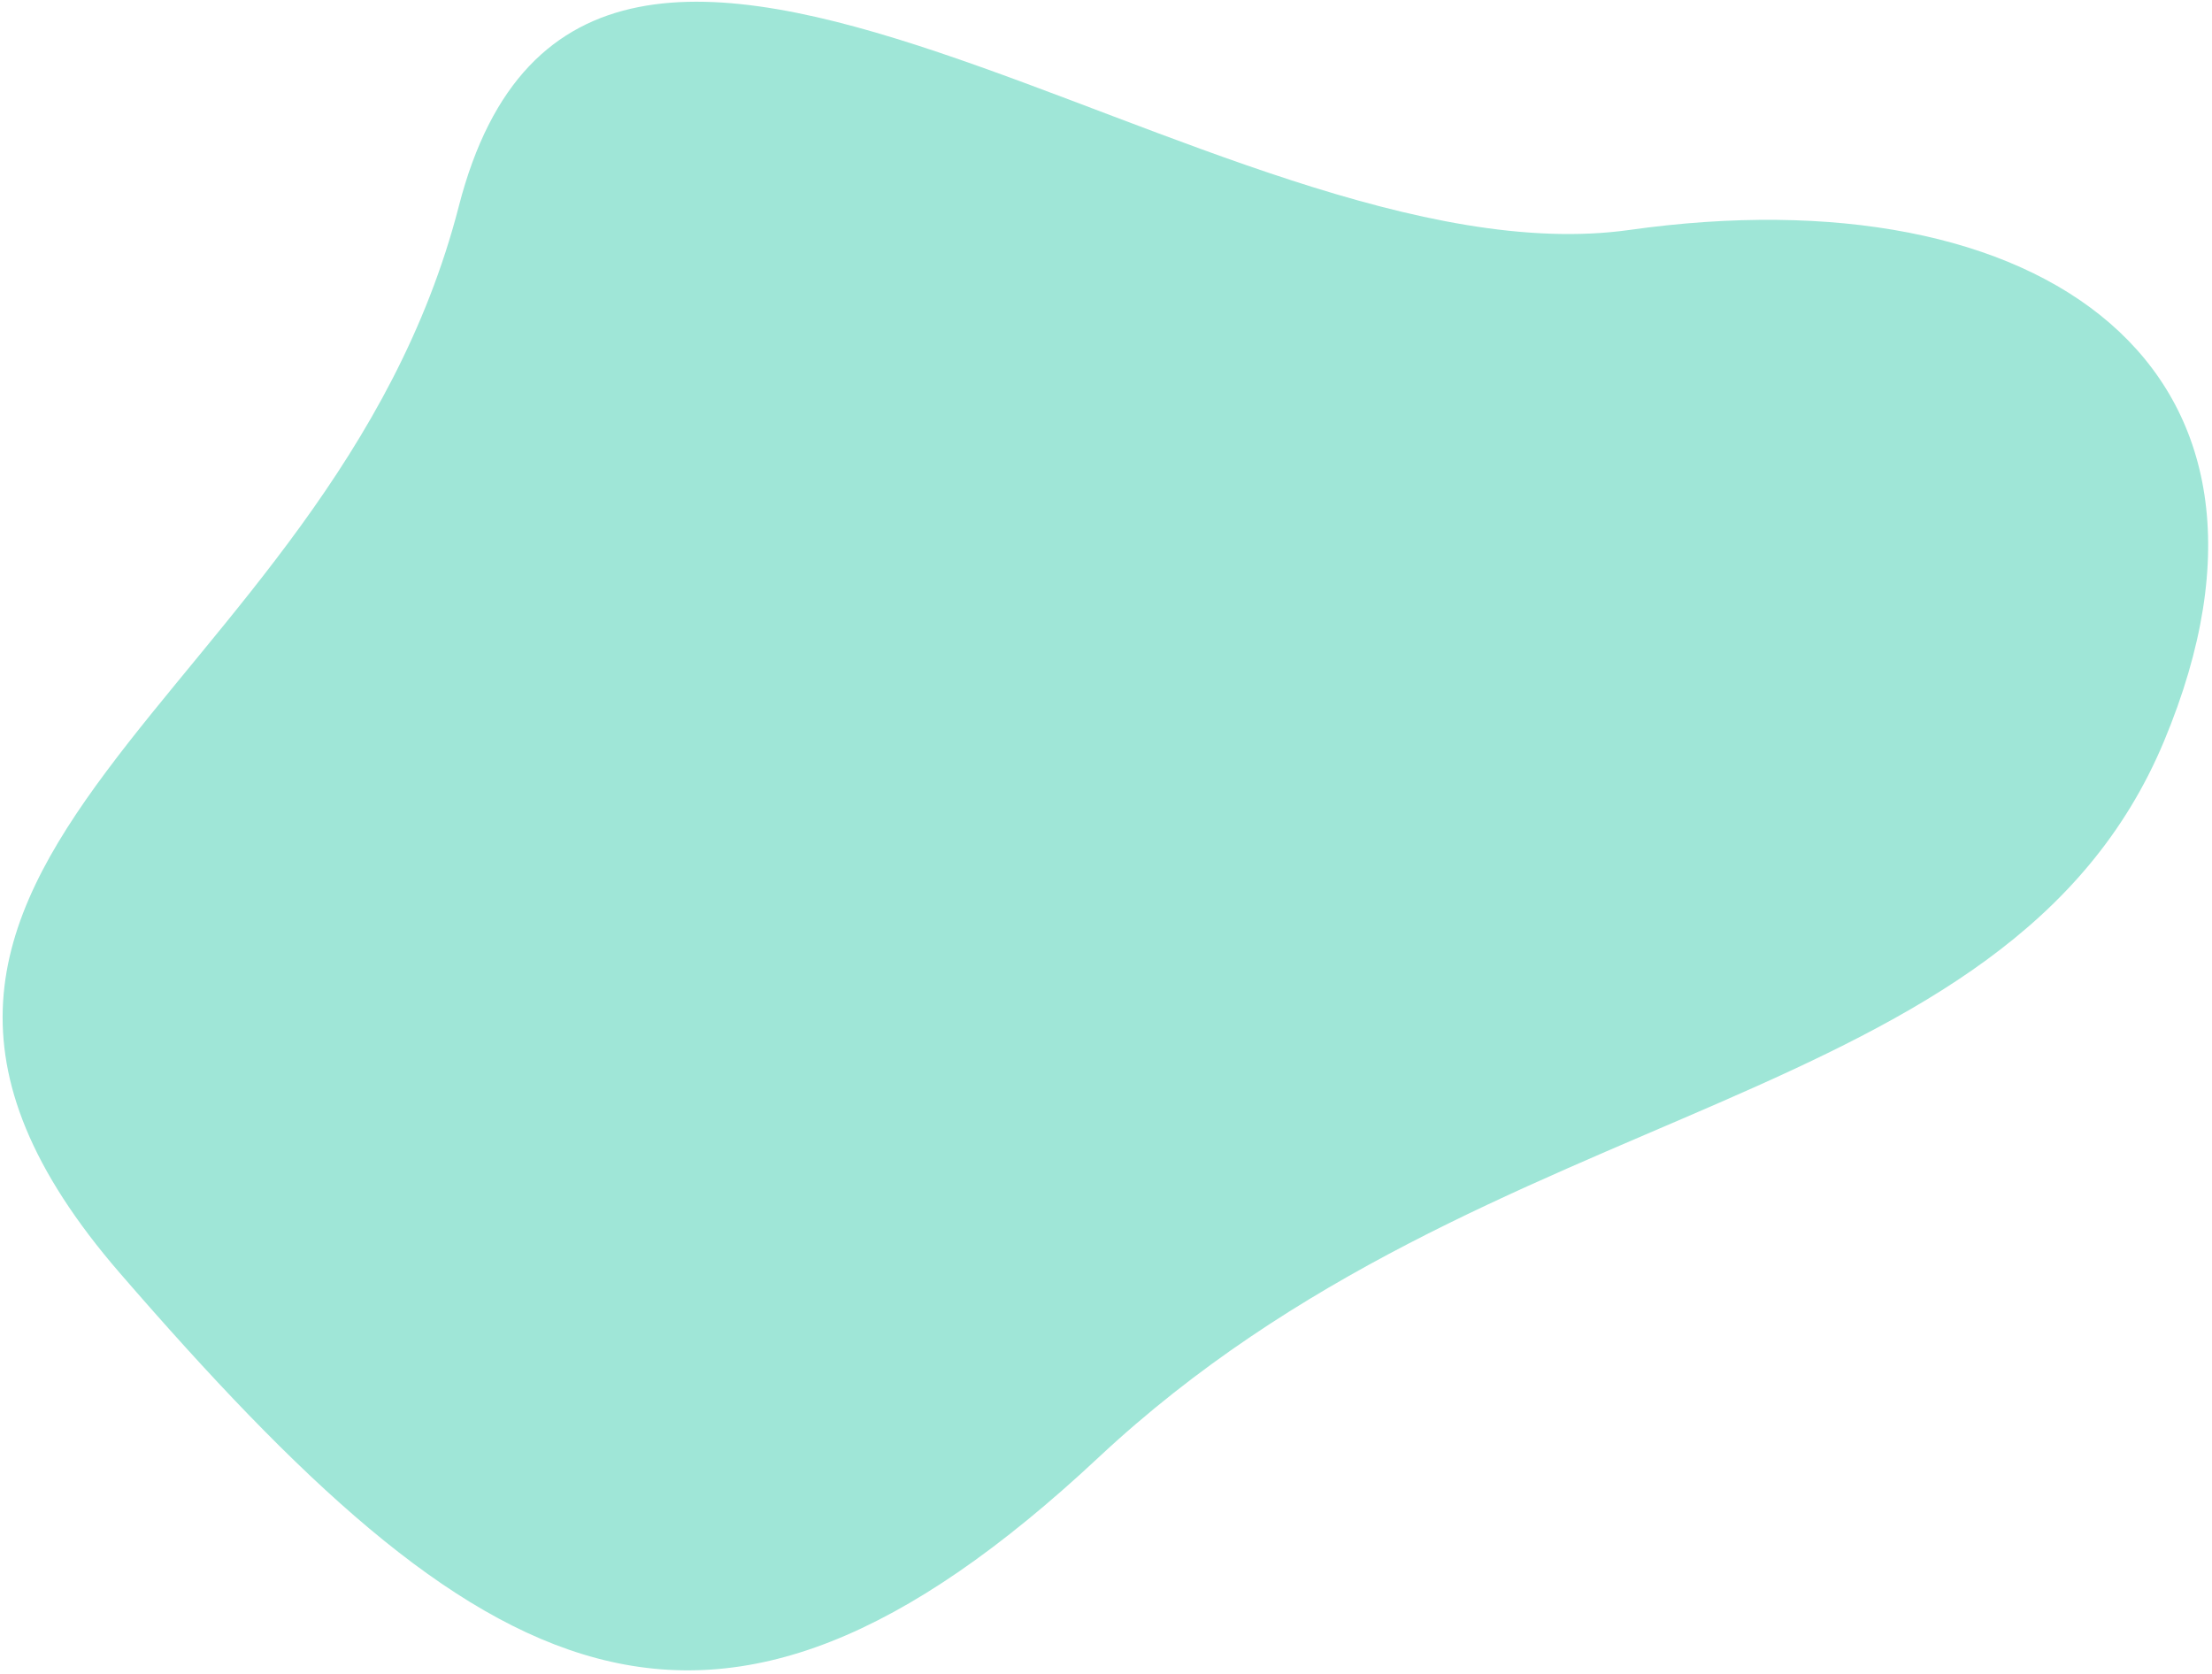
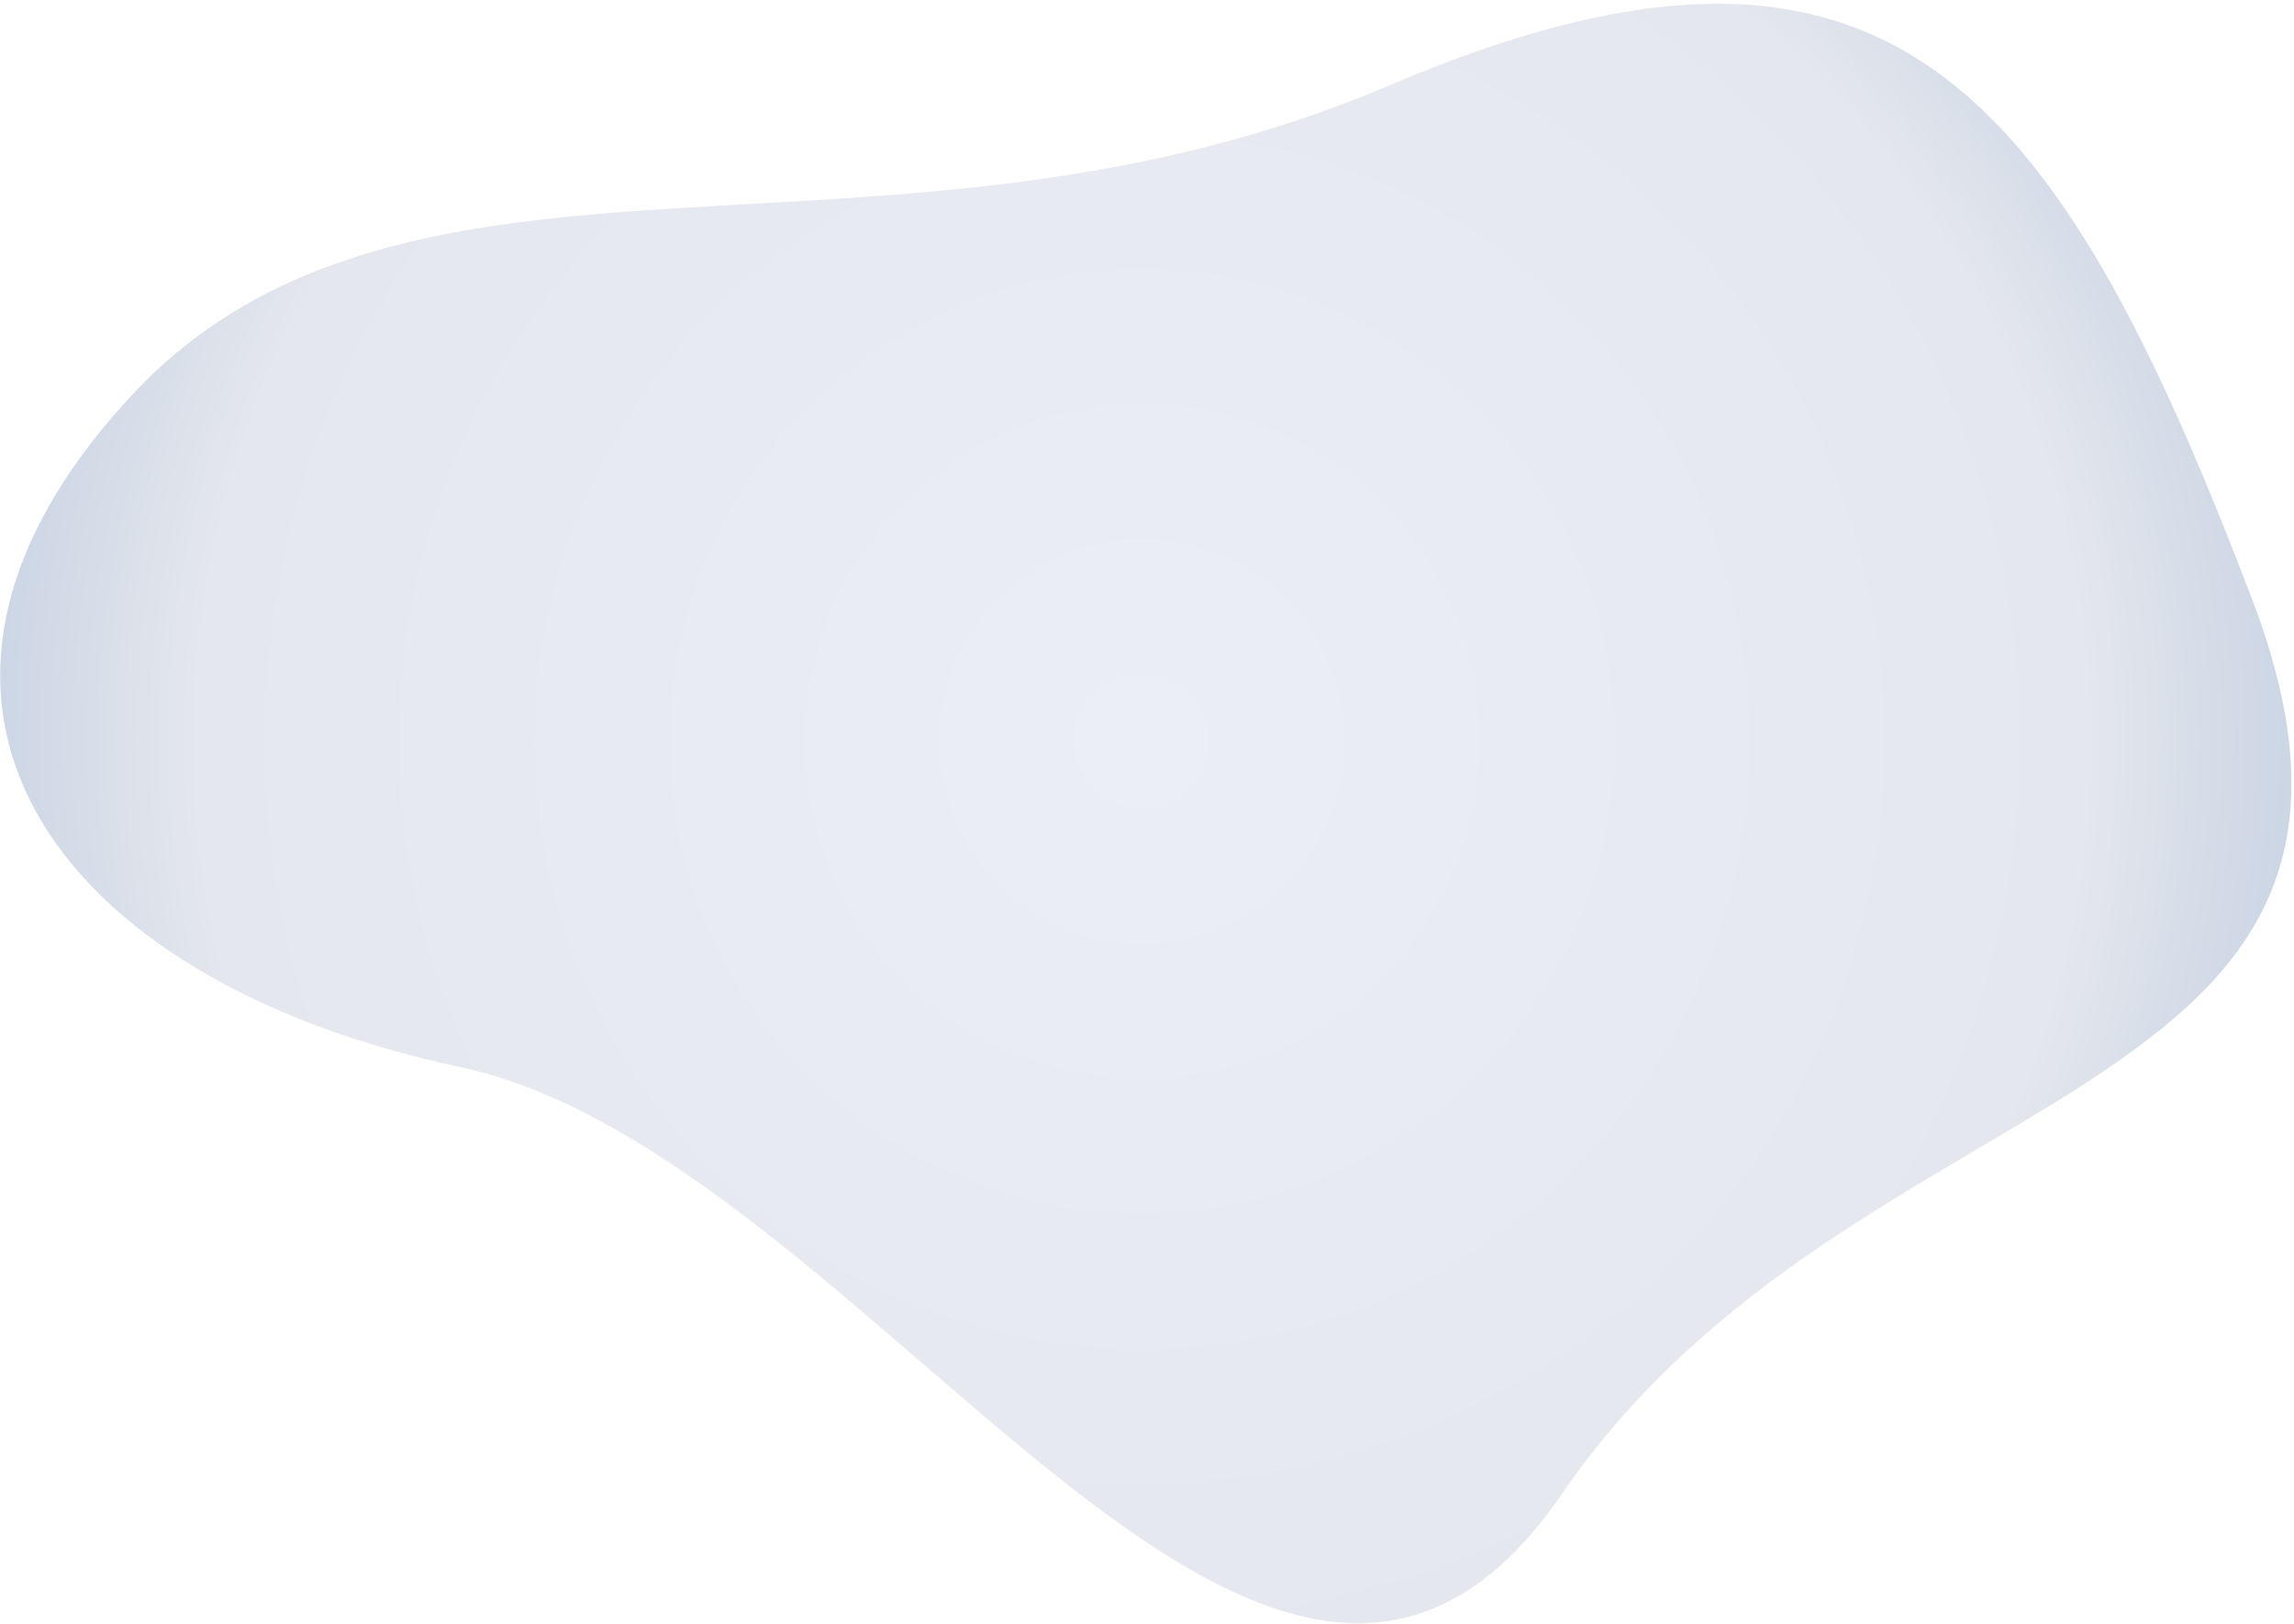
- <svg xmlns="http://www.w3.org/2000/svg" width="546" height="413" viewBox="0 0 546 413">
-   <path fill="#9fe6d7" fill-rule="evenodd" d="M402.256 56.754C503.714 42.461 572.848 90.315 534.158 182.96c-38.69 92.644-166.271 86.352-262.99 176.788-96.72 90.436-152.873 56.98-241.583-45.503-88.71-102.483 51.902-139.901 83.668-263.337 31.766-123.435 187.545 20.14 289.003 5.846z" />
+ <svg xmlns="http://www.w3.org/2000/svg" width="561px" height="397px" viewBox="0 0 561 397" version="1.1">
+   <defs>
+     <radialGradient cx="50%" cy="45.697%" fx="50%" fy="45.697%" r="74.893%" gradientTransform="translate(0.5,0.456973),scale(0.756584,1),rotate(87.52452),translate(-0.5,-0.456973)" id="radialGradient-1">
+       <stop stop-color="#EBEFF5" offset="0%" />
+       <stop stop-color="#E4E7ED" offset="74.999%" />
+       <stop stop-color="#BFCCE0" offset="100%" />
+     </radialGradient>
+   </defs>
+   <g id="Page-1" stroke="none" stroke-width="1" fill="none" fill-rule="evenodd">
+     <path d="M414.629,15.007 C516.087,0.714 585.221,48.568 546.531,141.213 C507.841,233.857 380.26,227.565 283.541,318.001 C186.821,408.437 130.668,374.981 41.958,272.498 C-46.752,170.015 93.86,132.597 125.626,9.161 C157.392,-114.274 313.171,29.301 414.629,15.007 Z" id="Shape" fill="url(#radialGradient-1)" fill-rule="nonzero" transform="translate(285.224, 164.6232) rotate(-160) translate(-285.224, -164.6232) " />
+   </g>
</svg>
